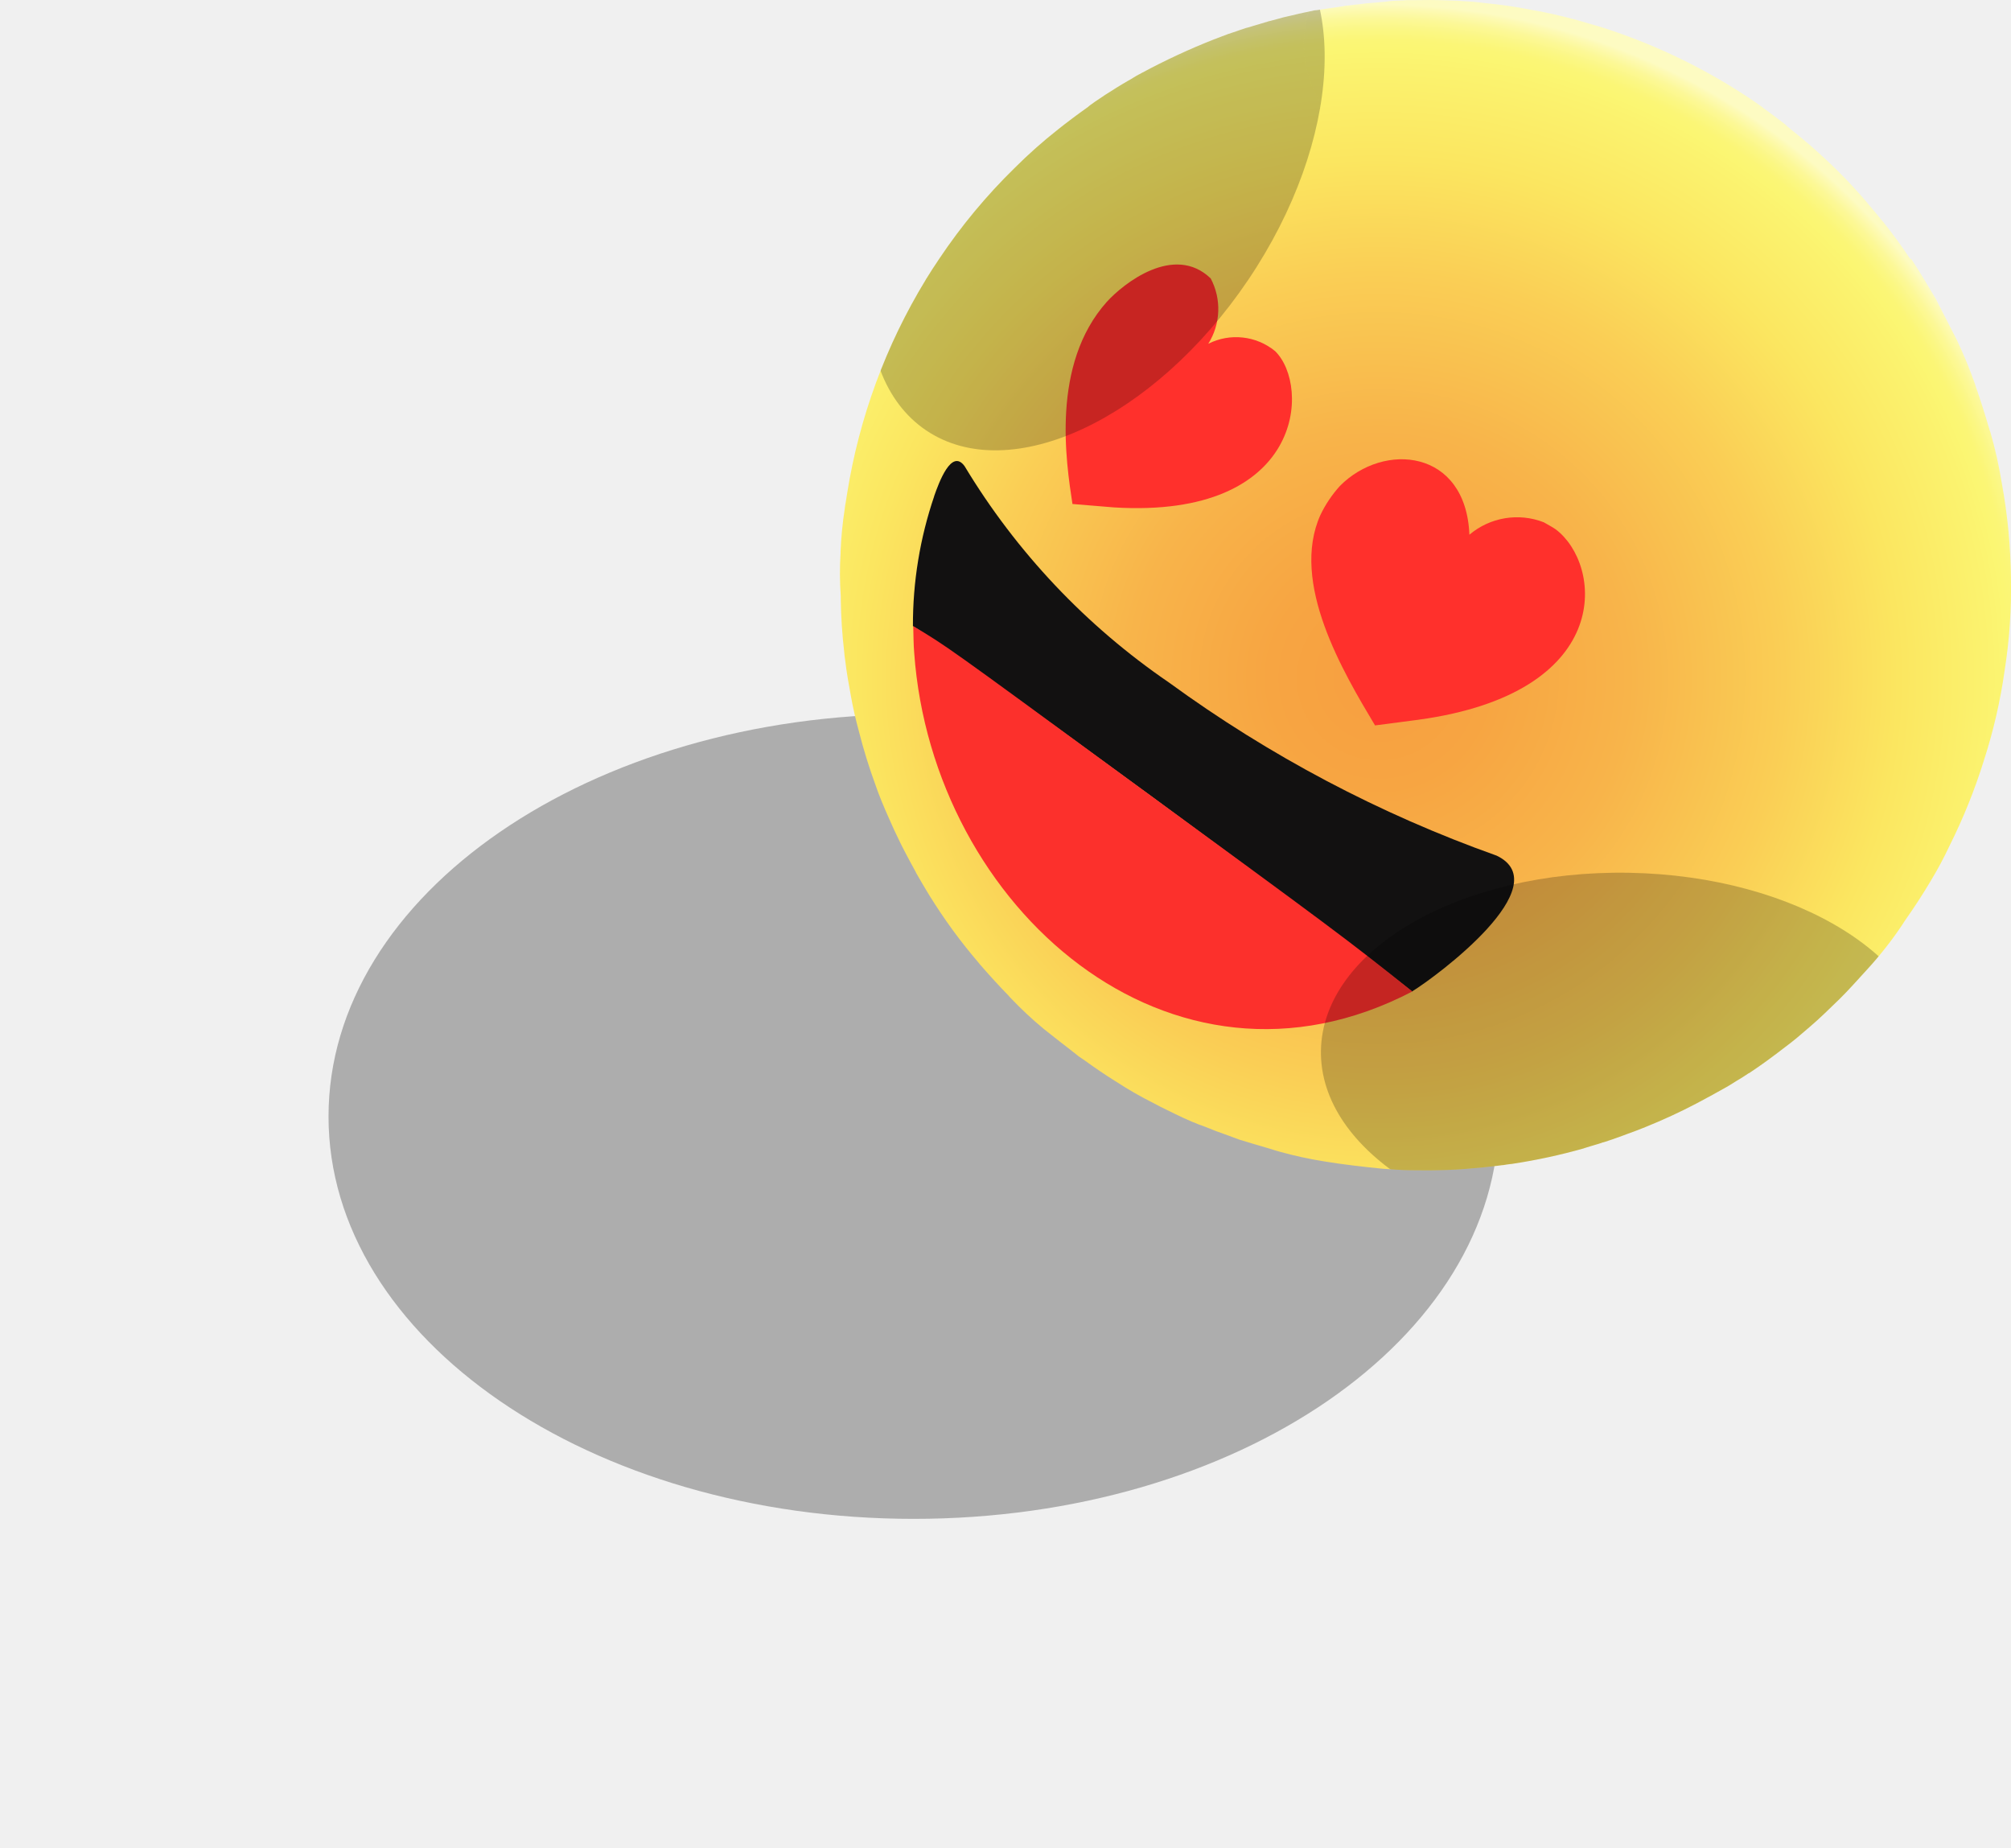
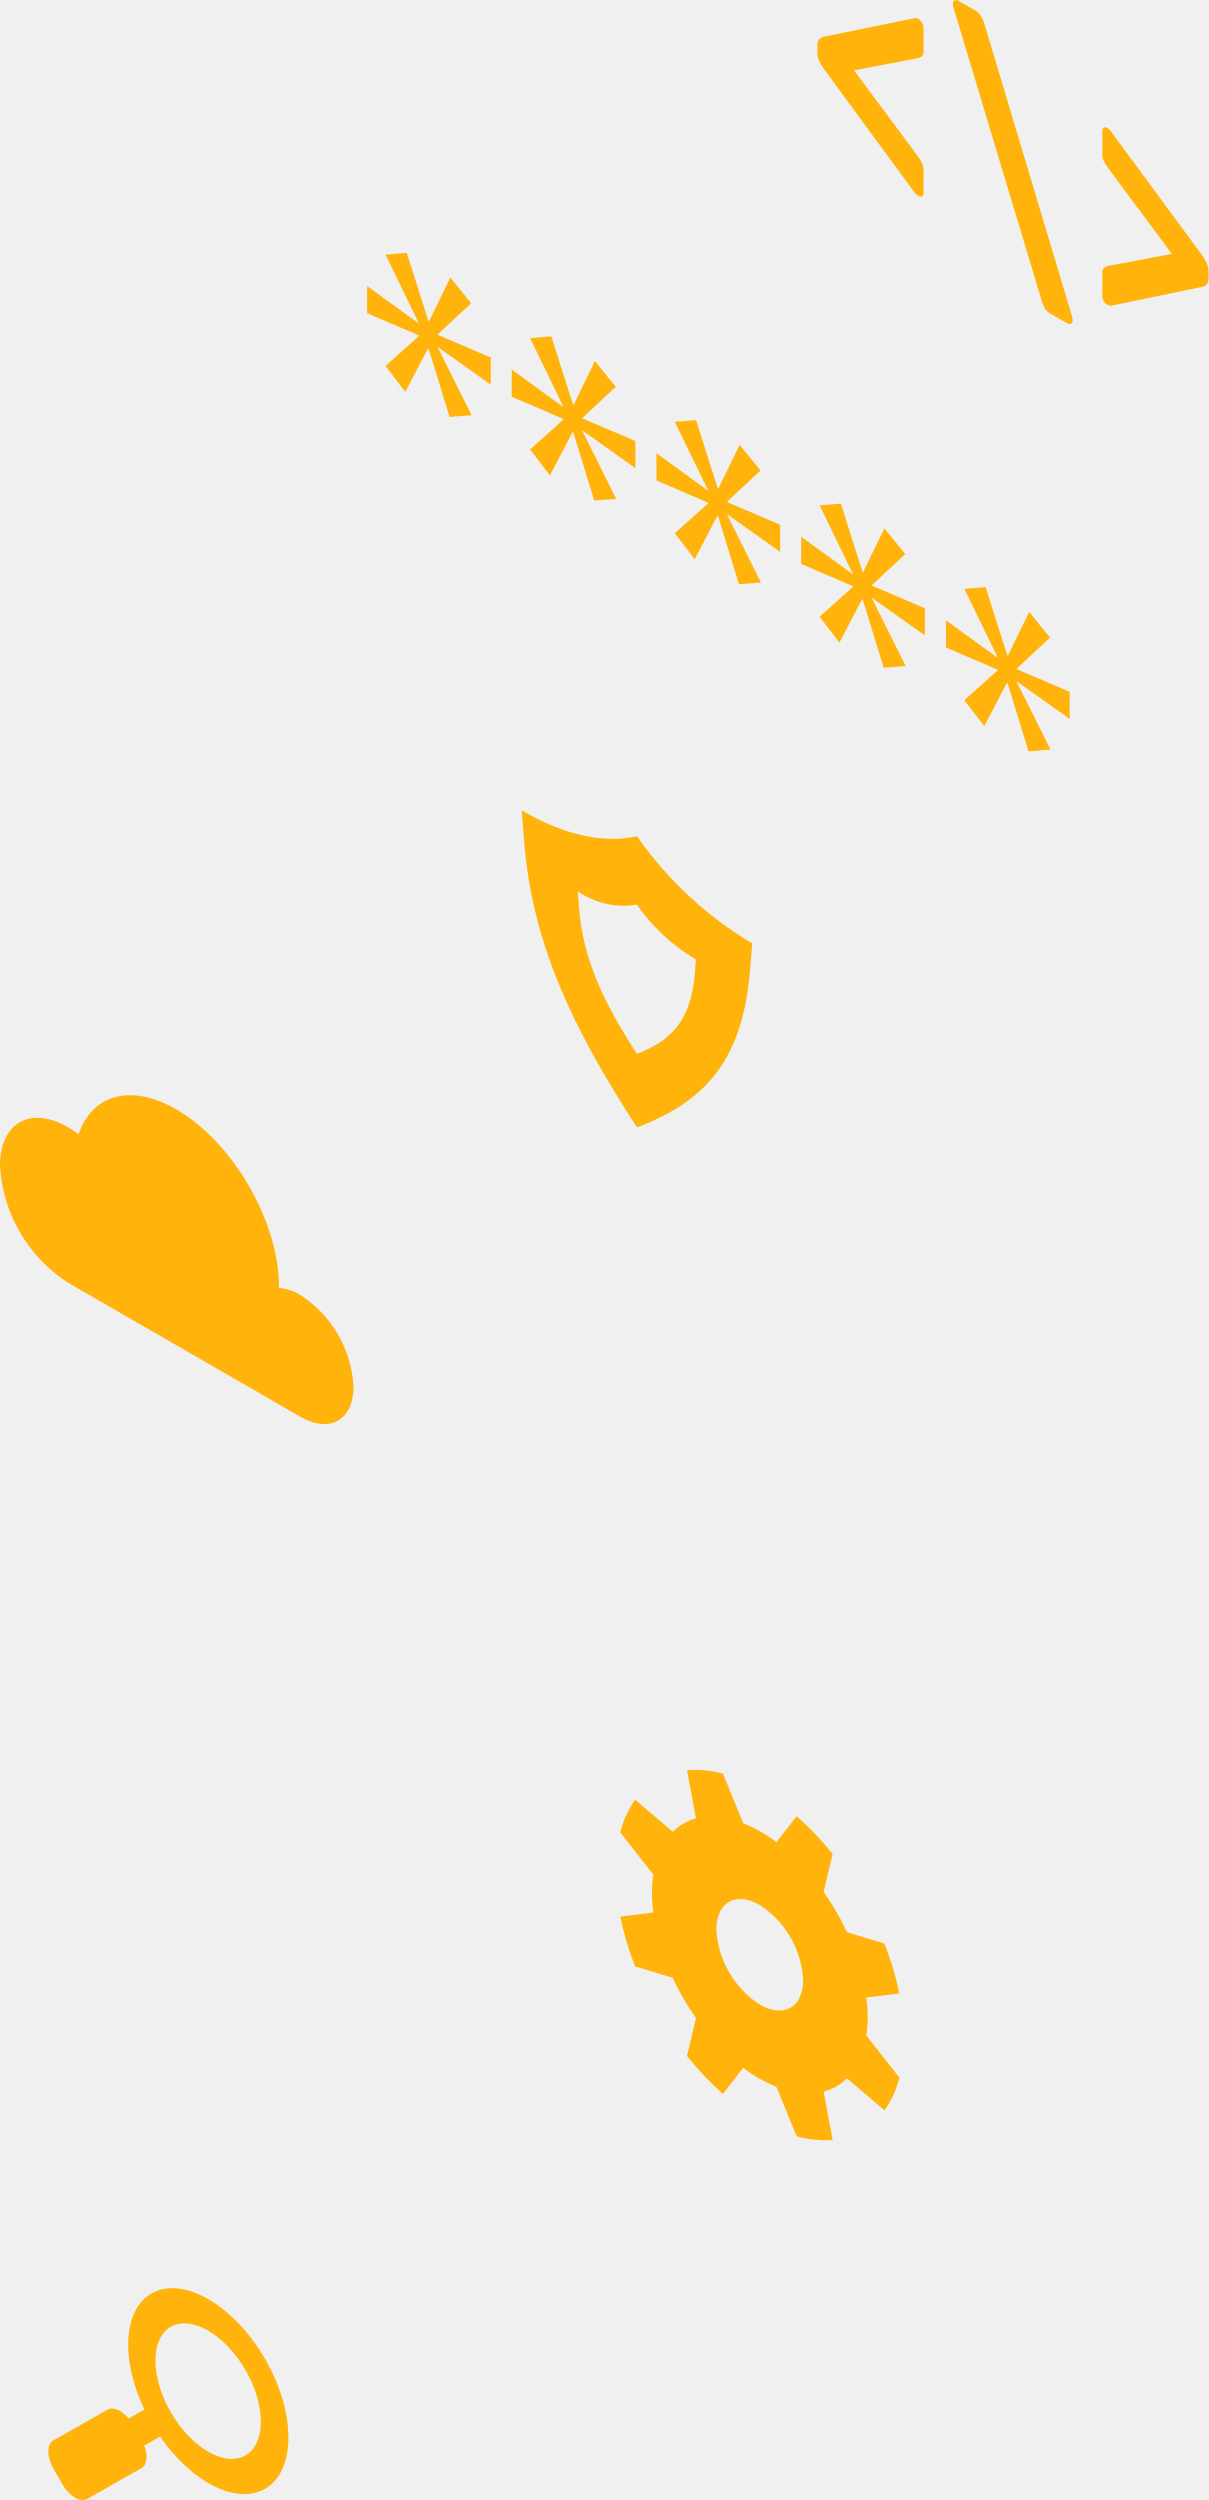
- <svg xmlns="http://www.w3.org/2000/svg" xmlns:xlink="http://www.w3.org/1999/xlink" width="82.478" height="75.758" viewBox="0 0 82.478 75.758">
+ <svg xmlns="http://www.w3.org/2000/svg" width="96.714" height="200.064" viewBox="0 0 96.714 200.064">
  <defs>
-     <radialGradient id="radial-gradient" cx="0.471" cy="0.58" r="0.575" gradientTransform="matrix(-0.999, -0.004, -0.004, 1, 0.933, 0.001)" gradientUnits="objectBoundingBox">
-       <stop offset="0" stop-color="#f79f40" />
-       <stop offset="0.163" stop-color="#f7a542" />
-       <stop offset="0.371" stop-color="#f8b44a" />
-       <stop offset="0.601" stop-color="#face55" />
-       <stop offset="0.771" stop-color="#fbe660" />
-       <stop offset="0.91" stop-color="#fbf36f" />
-       <stop offset="0.932" stop-color="#fbf672" />
-       <stop offset="0.947" stop-color="#fbf676" />
-       <stop offset="0.962" stop-color="#fbf783" />
-       <stop offset="0.978" stop-color="#fcf897" />
-       <stop offset="0.994" stop-color="#fdfab4" />
-       <stop offset="1" stop-color="#fdfbc2" />
-     </radialGradient>
-     <clipPath id="clip-path">
-       <path id="Trazado_116496" data-name="Trazado 116496" d="M52.65,29.84v-.06c0-.11-.03-.77-.15-1.75-.01-.09-.02-.17-.03-.26-.02-.12-.04-.25-.06-.38a23.894,23.894,0,0,0-3.15-8.77c0-.01-.01-.01-.01-.02-.17-.29-.35-.57-.54-.85h0a23.353,23.353,0,0,0-3.06-3.74,20.449,20.449,0,0,0-1.77-1.6c-.39-.32-.78-.62-1.19-.91a.265.265,0,0,1-.06-.05l-.05-.04-.21-.15c-.26-.18-.55-.37-.86-.57h0c-.01-.01-.02-.01-.03-.02-.15-.09-.3-.19-.47-.28-.07-.04-.15-.09-.22-.13s-.12-.07-.19-.11a1.092,1.092,0,0,0-.15-.08,25.413,25.413,0,0,0-2.93-1.4c-.26-.11-.47-.18-.58-.23l-.18-.07-.18-.07c-.01,0-.02-.01-.03-.01l-.04-.01-.3-.1-.04-.01c-.01,0-.03-.01-.04-.01l-.2-.07a2.759,2.759,0,0,0-.27-.08l-.23-.07c-.04-.01-.09-.03-.13-.04-.01,0-.03-.01-.04-.01s-.03-.01-.05-.01a.636.636,0,0,1-.07-.02l-.26-.07-.22-.06c-.07-.02-.14-.03-.21-.05h-.01l-.13-.03-.25-.06-.18-.04a2.049,2.049,0,0,0-.24-.05c-.01,0-.03-.01-.04-.01-.06-.01-.12-.03-.18-.04l-.11-.02-.13-.03h-.02l-.04-.01c-.02,0-.05-.01-.07-.01a1.766,1.766,0,0,1-.2-.04.6.6,0,0,0-.12-.02h0a2.068,2.068,0,0,1-.22-.04l-.19-.03c-.03-.01-.07-.01-.11-.02a.985.985,0,0,0-.17-.02,1,1,0,0,0-.16-.02l-.27-.03-.25-.03c-.03,0-.05-.01-.08-.01h-.02a1.641,1.641,0,0,0-.23-.02l-.34-.03c-.08-.01-.16-.01-.23-.02-.09-.01-.17-.01-.26-.02s-.18-.01-.27-.02A.97.97,0,0,1,29.76,7h-.37c-.48-.01-.96-.01-1.45,0-.11,0-.21,0-.31.01s-.22.01-.32.02c-.07,0-.13.01-.19.01-.16.01-.31.02-.46.04-.05,0-.11.01-.16.01-.22.02-.43.04-.64.07-.1.01-.2.02-.3.04h-.01c-.02,0-.04.01-.06.01q-.24.03-.45.06c-.11.02-.23.04-.34.05-.26.04-.47.08-.61.11-.7.14-1.38.3-2.06.5-.41.11-.77.22-1.21.38a24.021,24.021,0,0,0-5.31,2.61h0c-.17.11-.33.22-.49.33a.265.265,0,0,0-.06.05c-.28.2-.56.4-.84.61a.423.423,0,0,1-.07.05l-.02.02-.02.02c-.01.01-.02.02-.03.02s-.02.01-.03.02c-.08.06-.15.12-.23.18-.15.12-.3.24-.44.36-.08.07-.16.13-.24.2-.16.14-.32.27-.46.4l-.02.02-.02.02c-.03.03-.07.06-.1.09-.75.69-1.21,1.19-1.24,1.22-.23.25-.46.51-.69.77-.16.19-.33.38-.5.59-.01.01-.02.03-.04.04l-.03.03c-.34.42-.69.89-1.08,1.46l-.01.01-.01.01c-.01.01-.01.02-.02.02-.18.26-.36.55-.54.86-.16.26-.32.52-.46.75l-.46.88c-.15.29-.29.56-.42.82a16.758,16.758,0,0,0-.76,1.82h0v.01c-.22.6-.42,1.23-.6,1.84l-.01.02a.037.037,0,0,1-.01.03,17.968,17.968,0,0,0-.5,2.13,23.506,23.506,0,0,0-.17,7.66,22.794,22.794,0,0,0,.82,3.68,23.944,23.944,0,0,0,1.38,3.51,15.311,15.311,0,0,0,.75,1.42c.32.56.68,1.11,1.06,1.66.04.07.09.13.13.2a16,16,0,0,0,1.39,1.8c.34.37.78.88,1.14,1.24s.83.82,1.22,1.15h0c.42.37.6.53.99.83q.72.585,1.47,1.08h.01c.16.11.32.22.49.32.19.12.38.24.55.34.09.05.22.13.36.21a.573.573,0,0,1,.07.04c.15.09.33.18.52.29.04.02.09.05.13.07a22.789,22.789,0,0,0,2.12,1c.18.07.42.17.7.28l.24.09.42.15.3.1.11.03c.01,0,.01,0,.02.01l.16.05a2.759,2.759,0,0,0,.27.08l.26.08c.01,0,.02,0,.02.01a22.1,22.1,0,0,0,2.96.66l.09.01c.08.01.17.03.27.04h.03l.23.03.53.06c.24.03.56.05.79.07s.49.03.74.04h.02c.13.01.25.01.37.01.33.01.77,0,1.1.01s.79-.03,1.13-.05c.72-.06,1.68-.17,2.39-.28a18.747,18.747,0,0,0,1.84-.38c.14-.04.28-.08.43-.12.43-.12.87-.25,1.24-.36l.43-.16c.35-.12.69-.25,1.03-.38l.17-.06c.4-.15.89-.38,1.32-.59.19-.09.37-.18.55-.28a15.71,15.71,0,0,0,1.56-.88c.02-.01.03-.02.05-.03.41-.26.82-.52,1.22-.81.09-.06.18-.12.26-.17l.44-.34c.12-.09.23-.18.35-.27l.66-.52a14.289,14.289,0,0,0,1.37-1.26l.03-.03.07-.07c.35-.35.74-.77,1.2-1.29a.138.138,0,0,0,.03-.04h0a20.958,20.958,0,0,0,2.02-2.71c.01-.01.01-.02.02-.03.19-.3.38-.61.57-.95v-.01h0c.08-.14.16-.29.24-.44.11-.2.22-.41.31-.59l.09-.18c.16-.32.31-.65.47-.99.21-.47.41-.94.56-1.36h0c.26-.7.5-1.44.71-2.23.13-.48.25-.96.33-1.41.1-.48.18-.98.25-1.5.02-.12.03-.23.05-.34.08-.69.14-1.41.16-2.14v-.13C52.68,31.04,52.68,30.45,52.65,29.84Z" transform="translate(-4.654 -6.992)" />
-     </clipPath>
-     <linearGradient id="linear-gradient" x1="-0.166" y1="-323.933" x2="-1.166" y2="-323.933" gradientUnits="objectBoundingBox">
-       <stop offset="0" stop-color="#19b79c" />
-       <stop offset="0.405" stop-color="#1dbb9e" />
-       <stop offset="0.825" stop-color="#2ac8a3" />
-       <stop offset="0.997" stop-color="#31cfa6" />
+     <linearGradient id="linear-gradient" x1="1" y1="0.621" x2="0.134" y2="0.414" gradientUnits="objectBoundingBox">
+       <stop offset="0" stop-color="#45108a" />
+       <stop offset="0.16" stop-color="#2f0b5f" />
+       <stop offset="0.32" stop-color="#1e073d" />
+       <stop offset="0.49" stop-color="#110422" />
+       <stop offset="0.65" stop-color="#07010f" />
+       <stop offset="0.82" stop-color="#010003" />
+       <stop offset="1" />
    </linearGradient>
-     <linearGradient id="linear-gradient-2" x1="-2.106" y1="-363.238" x2="-3.08" y2="-363.238" xlink:href="#linear-gradient" />
-     <clipPath id="clip-path-2">
-       <path id="Trazado_116504" data-name="Trazado 116504" d="M4.652,29.65v-.06a15.757,15.757,0,0,1,.17-1.74,2.335,2.335,0,0,1,.04-.26c.02-.12.04-.25.06-.38a24.088,24.088,0,0,1,3.22-8.75c0-.01.01-.01.01-.02.18-.29.36-.57.55-.85h0a23.39,23.39,0,0,1,3.09-3.72,20.134,20.134,0,0,1,1.78-1.58q.585-.465,1.2-.9a.265.265,0,0,0,.06-.05l.05-.04.21-.15c.26-.18.55-.37.86-.56h0c.01-.01.02-.01.03-.02.15-.09.31-.19.47-.28a2.53,2.53,0,0,0,.22-.13c.06-.04.12-.07.19-.11.05-.03.1-.05.15-.08a27.308,27.308,0,0,1,2.95-1.37c.26-.1.47-.18.58-.22l.18-.06.18-.06c.01,0,.02-.01.03-.01l.05-.02.3-.1.04-.01c.01,0,.03-.01.04-.01l.2-.06c.08-.02.19-.06.27-.08l.23-.07a.647.647,0,0,0,.13-.04c.01,0,.03-.01.04-.01s.03-.01.05-.01a.637.637,0,0,0,.07-.02l.26-.07.22-.06c.07-.02.14-.03.21-.05h.01l.13-.03c.08-.02.18-.04.25-.06l.18-.04c.08-.02.16-.03.24-.05.01,0,.03-.01.04-.01a1.163,1.163,0,0,0,.18-.04l.11-.01.13-.02h.02l.04-.01c.02,0,.05-.01.07-.01l.2-.03c.04-.01.09-.01.13-.02h0l.22-.03.19-.03a.516.516,0,0,0,.11-.02.985.985,0,0,1,.17-.02c.06-.01.11-.01.16-.02l.27-.03.25-.03c.03,0,.05-.01.08-.01h.02c.07-.01.15-.01.23-.02l.34-.03c.08-.01.16-.01.23-.02a1.569,1.569,0,0,1,.24-.03,2.437,2.437,0,0,1,.27-.01.86.86,0,0,1,.16-.01l.15-.01h.24c.49-.01.97-.01,1.45.01.11,0,.21.01.31.01s.22.01.32.02c.07,0,.13.01.19.01.16.01.31.02.46.04.05.01.11.01.16.02.22.02.43.05.64.07.1.01.2.03.3.04h.01c.02,0,.04.01.06.01.16.02.31.05.45.07l.34.06c.26.05.47.09.6.11.69.14,1.38.31,2.06.52.41.11.76.23,1.21.39a24.178,24.178,0,0,1,5.28,2.65h0c.16.11.33.22.49.34a.265.265,0,0,1,.06.05c.28.2.56.41.83.62a.424.424,0,0,0,.07.05l.02.02.02.02.03.03c.01.01.02.01.02.02.08.06.15.12.22.18.15.12.3.24.44.36.08.07.16.14.24.2.16.14.31.28.46.41l.02.02.02.02c.03.03.07.06.1.09.75.69,1.2,1.2,1.23,1.23.23.25.46.51.68.78.16.19.32.38.49.59.01.01.02.03.04.04l.02.03c.33.42.69.89,1.07,1.47l.04.01.01.01c.01.01.01.02.02.02.17.26.36.56.54.86.16.26.31.53.45.75l.45.88c.15.29.29.56.42.82a18.431,18.431,0,0,1,.75,1.83h0v.01c.21.6.41,1.23.59,1.85l.01.02a.037.037,0,0,0,.01.03,17.59,17.59,0,0,1,.48,2.14,22.71,22.71,0,0,1,.37,3.87,21.465,21.465,0,0,1-.26,3.8,21.96,21.96,0,0,1-.85,3.68,23.286,23.286,0,0,1-1.41,3.5,15.244,15.244,0,0,1-.76,1.42c-.33.56-.69,1.11-1.07,1.65-.04.07-.09.13-.13.2a15.2,15.2,0,0,1-1.41,1.79c-.34.37-.79.88-1.15,1.23s-.84.82-1.22,1.14h0c-.43.37-.6.52-1,.82-.49.38-.98.74-1.48,1.07H41.9c-.16.11-.32.21-.49.31-.19.12-.38.24-.55.33-.09.05-.22.12-.36.2a.574.574,0,0,0-.07.04c-.15.08-.33.18-.52.28-.04.02-.09.05-.13.07a23.108,23.108,0,0,1-2.12.98c-.18.07-.42.17-.71.27l-.24.09-.42.15-.3.1-.11.03c-.01,0-.01,0-.02.01l-.16.05c-.08.02-.19.06-.27.08l-.26.08c-.01,0-.02,0-.02.01a23.962,23.962,0,0,1-2.96.64l-.09.01c-.08.01-.17.02-.27.04H31.8l-.23.03-.53.06c-.24.02-.56.05-.79.07s-.49.03-.74.04h-.02c-.13,0-.25.01-.37.01-.33.01-.77,0-1.1,0s-.79-.04-1.13-.06c-.72-.07-1.68-.18-2.39-.3a16.281,16.281,0,0,1-1.84-.4c-.14-.04-.28-.08-.43-.13-.43-.12-.87-.26-1.24-.37l-.43-.16c-.35-.12-.69-.25-1.03-.39l-.17-.06c-.4-.15-.88-.38-1.32-.6-.19-.09-.37-.18-.55-.28a15.612,15.612,0,0,1-1.55-.89.219.219,0,0,0-.05-.03c-.41-.26-.81-.53-1.21-.82-.09-.06-.17-.12-.25-.17L14,49.97c-.12-.09-.23-.18-.35-.27l-.66-.52a15.233,15.233,0,0,1-1.36-1.27l-.03-.03-.06-.07c-.34-.35-.74-.78-1.19-1.3a.138.138,0,0,1-.03-.04h0a21.889,21.889,0,0,1-2-2.73c-.01-.01-.01-.02-.02-.03-.18-.3-.37-.61-.56-.95v-.01h0c-.08-.14-.16-.29-.24-.44-.11-.21-.22-.41-.31-.59l-.09-.18c-.16-.32-.31-.65-.46-.99-.21-.47-.41-.95-.55-1.36h0a22.441,22.441,0,0,1-.69-2.23c-.13-.48-.24-.96-.32-1.41-.09-.49-.18-.98-.24-1.5-.02-.12-.03-.23-.04-.34a21.166,21.166,0,0,1-.14-2.14v-.13A13.347,13.347,0,0,1,4.652,29.65Z" transform="translate(-4.627 -6.983)" fill="url(#radial-gradient)" />
-     </clipPath>
  </defs>
-   <g id="Grupo_157926" data-name="Grupo 157926" transform="translate(13.474)">
-     <ellipse id="Elipse_4737" data-name="Elipse 4737" cx="24" cy="16.5" rx="24" ry="16.5" transform="translate(0 29.284)" fill="#0b0b0b" opacity="0.292" style="mix-blend-mode: multiply;isolation: isolate" />
-     <path id="Trazado_116493" data-name="Trazado 116493" d="M4.652,29.65v-.06a15.757,15.757,0,0,1,.17-1.74,2.335,2.335,0,0,1,.04-.26c.02-.12.04-.25.06-.38a24.088,24.088,0,0,1,3.22-8.75c0-.01.01-.01.01-.02.18-.29.36-.57.55-.85h0a23.39,23.39,0,0,1,3.09-3.72,20.134,20.134,0,0,1,1.78-1.58q.585-.465,1.2-.9a.265.265,0,0,0,.06-.05l.05-.04.21-.15c.26-.18.55-.37.86-.56h0c.01-.01.02-.01.03-.02.15-.09.31-.19.47-.28a2.53,2.53,0,0,0,.22-.13c.06-.04.12-.07.19-.11.05-.03.1-.05.15-.08a27.308,27.308,0,0,1,2.95-1.37c.26-.1.47-.18.58-.22l.18-.06.18-.06c.01,0,.02-.01.03-.01l.05-.02.3-.1.04-.01c.01,0,.03-.01.04-.01l.2-.06c.08-.02.19-.06.27-.08l.23-.07a.647.647,0,0,0,.13-.04c.01,0,.03-.01.04-.01s.03-.01.05-.01a.637.637,0,0,0,.07-.02l.26-.07.22-.06c.07-.02.14-.03.21-.05h.01l.13-.03c.08-.02.18-.04.25-.06l.18-.04c.08-.02.16-.03.24-.05.01,0,.03-.01.04-.01a1.163,1.163,0,0,0,.18-.04l.11-.01.13-.02h.02l.04-.01c.02,0,.05-.01.07-.01l.2-.03c.04-.01.09-.01.13-.02h0l.22-.03.19-.03a.516.516,0,0,0,.11-.02.985.985,0,0,1,.17-.02c.06-.01.11-.01.16-.02l.27-.03.25-.03c.03,0,.05-.01.08-.01h.02c.07-.01.15-.01.23-.02l.34-.03c.08-.01.16-.01.23-.02a1.569,1.569,0,0,1,.24-.03,2.437,2.437,0,0,1,.27-.01.86.86,0,0,1,.16-.01l.15-.01h.24c.49-.01.97-.01,1.45.01.11,0,.21.01.31.01s.22.01.32.02c.07,0,.13.01.19.01.16.01.31.02.46.04.05.01.11.01.16.02.22.02.43.05.64.07.1.01.2.03.3.04h.01c.02,0,.04.01.06.01.16.02.31.05.45.07l.34.06c.26.05.47.09.6.11.69.14,1.38.31,2.06.52.41.11.76.23,1.21.39a24.178,24.178,0,0,1,5.28,2.65h0c.16.11.33.22.49.34a.265.265,0,0,1,.06.05c.28.2.56.41.83.62a.424.424,0,0,0,.07.05l.02.02.02.02.03.03c.01.01.02.01.02.02.08.06.15.12.22.18.15.12.3.24.44.36.08.07.16.14.24.2.16.14.31.28.46.41l.02.02.02.02c.03.03.07.06.1.09.75.69,1.2,1.2,1.23,1.23.23.25.46.51.68.78.16.19.32.38.49.59.01.01.02.03.04.04l.02.03c.33.42.69.89,1.07,1.47l.04.01.01.01c.01.01.01.02.02.02.17.26.36.56.54.86.16.26.31.53.45.75l.45.88c.15.29.29.56.42.82a18.431,18.431,0,0,1,.75,1.83h0v.01c.21.6.41,1.23.59,1.85l.01.02a.037.037,0,0,0,.01.03,17.59,17.59,0,0,1,.48,2.14,22.71,22.71,0,0,1,.37,3.87,21.465,21.465,0,0,1-.26,3.8,21.96,21.96,0,0,1-.85,3.68,23.286,23.286,0,0,1-1.41,3.5,15.244,15.244,0,0,1-.76,1.42c-.33.56-.69,1.11-1.07,1.65-.04.07-.09.13-.13.2a15.2,15.2,0,0,1-1.41,1.79c-.34.37-.79.88-1.15,1.23s-.84.82-1.22,1.14h0c-.43.37-.6.52-1,.82-.49.38-.98.74-1.48,1.07H41.9c-.16.11-.32.21-.49.31-.19.12-.38.24-.55.33-.09.05-.22.12-.36.2a.574.574,0,0,0-.07.04c-.15.08-.33.18-.52.28-.04.02-.09.05-.13.07a23.108,23.108,0,0,1-2.12.98c-.18.07-.42.17-.71.27l-.24.09-.42.15-.3.1-.11.03c-.01,0-.01,0-.02.01l-.16.05c-.08.02-.19.06-.27.08l-.26.08c-.01,0-.02,0-.02.01a23.962,23.962,0,0,1-2.96.64l-.09.01c-.08.01-.17.02-.27.04H31.8l-.23.03-.53.06c-.24.02-.56.05-.79.07s-.49.03-.74.04h-.02c-.13,0-.25.01-.37.01-.33.01-.77,0-1.1,0s-.79-.04-1.13-.06c-.72-.07-1.68-.18-2.39-.3a16.281,16.281,0,0,1-1.84-.4c-.14-.04-.28-.08-.43-.13-.43-.12-.87-.26-1.24-.37l-.43-.16c-.35-.12-.69-.25-1.03-.39l-.17-.06c-.4-.15-.88-.38-1.32-.6-.19-.09-.37-.18-.55-.28a15.612,15.612,0,0,1-1.55-.89.219.219,0,0,0-.05-.03c-.41-.26-.81-.53-1.21-.82-.09-.06-.17-.12-.25-.17L14,49.97c-.12-.09-.23-.18-.35-.27l-.66-.52a15.233,15.233,0,0,1-1.36-1.27l-.03-.03-.06-.07c-.34-.35-.74-.78-1.19-1.3a.138.138,0,0,1-.03-.04h0a21.889,21.889,0,0,1-2-2.73c-.01-.01-.01-.02-.02-.03-.18-.3-.37-.61-.56-.95v-.01h0c-.08-.14-.16-.29-.24-.44-.11-.21-.22-.41-.31-.59l-.09-.18c-.16-.32-.31-.65-.46-.99-.21-.47-.41-.95-.55-1.36h0a22.441,22.441,0,0,1-.69-2.23c-.13-.48-.24-.96-.32-1.41-.09-.49-.18-.98-.24-1.5-.02-.12-.03-.23-.04-.34a21.166,21.166,0,0,1-.14-2.14v-.13A13.347,13.347,0,0,1,4.652,29.65Z" transform="translate(16.349 -6.983)" fill="url(#radial-gradient)" />
-     <g id="Grupo_86225" data-name="Grupo 86225" transform="translate(20.955 0.009)" clip-path="url(#clip-path)">
-       <path id="Trazado_116494" data-name="Trazado 116494" d="M50.67,21.64a4.37,4.37,0,0,1,.18-.46C50.8,21.33,50.74,21.48,50.67,21.64Z" transform="translate(-48.844 -6.992)" fill="url(#linear-gradient)" />
-       <path id="Trazado_116495" data-name="Trazado 116495" d="M4.7,34.92c.03-.14.05-.28.08-.41C4.75,34.65,4.73,34.79,4.7,34.92Z" transform="translate(43.196 -6.992)" fill="url(#linear-gradient-2)" />
-     </g>
-     <path id="Trazado_116497" data-name="Trazado 116497" d="M25.873,27.33A16.375,16.375,0,0,0,25,32.66c2.26,1.39,16.97,12.2,20.47,14.98,1.03-.63,6.02-4.35,3.47-5.57a52.925,52.925,0,0,1-13.44-7.1,28.664,28.664,0,0,1-8.38-8.87c-.54-.75-1.06.69-1.25,1.23" transform="translate(-1.032 -6.983)" fill="#121111" />
-     <path id="Trazado_116499" data-name="Trazado 116499" d="M29.22,33.76c.75,10.43,10.52,19.05,20.43,13.88-2.65-2.12-3.33-2.62-11.66-8.71-7.45-5.46-7.45-5.46-8.81-6.27.01.33.01.77.04,1.1" transform="translate(-5.199 -6.983)" fill="#fc302c" />
-     <g id="Grupo_86231" data-name="Grupo 86231" transform="translate(40.307 18.833)">
-       <path id="Trazado_116501" data-name="Trazado 116501" d="M22.473,28.1c-1.25,2.78.93,6.44,2.24,8.63.65-.09,1.52-.19,2.17-.29,7.67-1.22,7.14-6.32,5.24-7.75-.14-.1-.34-.2-.49-.29a3.024,3.024,0,0,0-3.05.51c-.14-3.51-3.51-3.82-5.31-2a4.969,4.969,0,0,0-.8,1.19" transform="translate(-22.099 -25.816)" fill="#ff302c" />
-     </g>
-     <g id="Grupo_86232" data-name="Grupo 86232" transform="translate(30.232 10.846)">
-       <path id="Trazado_116503" data-name="Trazado 116503" d="M35.806,19.36c-2.3,2.57-1.67,6.58-1.41,8.29.51.04,1.19.1,1.7.14,7.78.48,8.08-4.98,6.61-6.41a2.529,2.529,0,0,0-2.74-.3,2.679,2.679,0,0,0,.1-2.68c-1.5-1.44-3.58.21-4.26.96" transform="translate(-34.117 -17.829)" fill="#ff302c" />
-     </g>
-     <g id="Enmascarar_grupo_59" data-name="Enmascarar grupo 59" transform="translate(20.976 0)" clip-path="url(#clip-path-2)">
-       <g id="Grupo_86233" data-name="Grupo 86233" transform="translate(-2.683 -7.272)" opacity="0.561" style="mix-blend-mode: multiply;isolation: isolate">
-         <g id="Grupo_86230" data-name="Grupo 86230" transform="translate(0)">
-           <ellipse id="Elipse_4734" data-name="Elipse 4734" cx="12.5" cy="7.5" rx="12.5" ry="7.5" transform="translate(21.707 1.557)" fill="#fff" opacity="0.743" />
-           <ellipse id="Elipse_4735" data-name="Elipse 4735" cx="12.5" cy="7.5" rx="12.5" ry="7.5" transform="translate(26.415 8.388) rotate(124)" opacity="0.387" />
-           <ellipse id="Elipse_4736" data-name="Elipse 4736" cx="12.5" cy="7.5" rx="12.5" ry="7.5" transform="matrix(-1, -0.017, 0.017, -1, 47.282, 58.274)" opacity="0.387" />
+   <g id="Artboard_2" data-name="Artboard 2" transform="translate(-26.2 -10.27)">
+     <g id="Layer_1" transform="translate(26.2 10.27)">
+       <g id="Grupo_111935" data-name="Grupo 111935">
+         <path id="Trazado_115000" data-name="Trazado 115000" d="M81.865,132.405a12.263,12.263,0,0,0-.111-1.578L84.4,130.5a23.812,23.812,0,0,0-1.19-3.986l-3-.913a20.789,20.789,0,0,0-1.868-3.225l.72-3.031a23.982,23.982,0,0,0-2.879-3.031l-1.619,2.09a10.079,10.079,0,0,0-1.329-.886,10.508,10.508,0,0,0-1.329-.637l-1.619-3.958a8.158,8.158,0,0,0-2.879-.291l.72,3.861a4.21,4.21,0,0,0-1.868,1.066l-3-2.56a7.587,7.587,0,0,0-1.19,2.616l2.643,3.377a9.679,9.679,0,0,0-.111,1.453,12.262,12.262,0,0,0,.111,1.578l-2.643.332a23.813,23.813,0,0,0,1.19,3.986l3,.913a20.79,20.79,0,0,0,1.868,3.225l-.72,3.031a23.981,23.981,0,0,0,2.879,3.031l1.619-2.09a10.078,10.078,0,0,0,1.329.886,12.832,12.832,0,0,0,1.329.637l1.619,3.958a8.157,8.157,0,0,0,2.879.291l-.72-3.861a4.21,4.21,0,0,0,1.868-1.066l3,2.56a7.587,7.587,0,0,0,1.19-2.616l-2.643-3.377a9.678,9.678,0,0,0,.111-1.453Zm-8.636-1.01a7.68,7.68,0,0,1-3.474-5.993c0-2.2,1.55-3.086,3.474-1.979a7.643,7.643,0,0,1,3.474,5.993C76.7,131.617,75.153,132.5,73.229,131.4Z" transform="translate(-12.43 29.025)" fill="#ffb30b" />
+         <path id="Trazado_115001" data-name="Trazado 115001" d="M32.115,159.438l4.332-2.464c.457-.263.526-1.01.221-1.8l1.273-.72c2.519,3.64,6.1,5.495,8.387,4.18,2.505-1.426,2.505-6.09,0-10.408s-6.56-6.657-9.065-5.232c-2.3,1.3-2.477,5.315-.581,9.3l-1.273.72c-.526-.664-1.218-.983-1.675-.72L29.4,154.76c-.54.3-.54,1.315,0,2.256l.747,1.287c.54.941,1.426,1.439,1.965,1.135Zm6.685-6.92c-1.647-2.851-1.647-5.91,0-6.851s4.318.609,5.965,3.446,1.647,5.91,0,6.851S40.447,155.355,38.8,152.518Z" transform="translate(-25.126 40.537)" fill="#ffb30b" />
+         <path id="Trazado_115002" data-name="Trazado 115002" d="M74.694,67.7a29.762,29.762,0,0,1-9.079-8.47l-.042-.028c-2.657.6-5.841-.111-9.079-2.007l-.125-.069.18,2.339c.623,8.221,3.82,14.961,8.982,22.947l.125.069c5.162-2.021,8.373-5.065,8.982-12.581l.18-2.131Zm-4.47,2.464c-.318,3.848-1.951,5.4-4.609,6.436l-.069-.042c-2.643-4.1-4.29-7.543-4.609-11.75l-.083-1.2.069.042a6.45,6.45,0,0,0,4.65,1.024h.014a15.044,15.044,0,0,0,4.65,4.346l.069.042-.083,1.093Z" transform="translate(-14.615 7.724)" fill="#ffb30b" />
+         <g id="Grupo_111933" data-name="Grupo 111933" transform="translate(29.382 20.234)">
+           <path id="Trazado_115003" data-name="Trazado 115003" d="M55.762,28.917,53.1,31.395v.069l4.221,1.8v2.173l-4.221-3V32.5l2.685,5.384-1.758.138-1.675-5.453-.055-.028-1.813,3.474L48.9,33.941l2.657-2.38v-.069L47.43,29.72V27.547l4.1,2.976v-.069L48.9,25.028l1.7-.138,1.73,5.453.055.028,1.7-3.5,1.675,2.062Z" transform="translate(-47.43 -24.89)" fill="#ffb30b" />
+           <path id="Trazado_115004" data-name="Trazado 115004" d="M64.122,33.747l-2.657,2.477v.069l4.221,1.8v2.173l-4.221-3v.069l2.685,5.384-1.758.138L60.717,37.4l-.055-.028-1.813,3.474-1.592-2.076,2.657-2.38v-.069L55.79,34.55V32.377l4.1,2.976v-.069l-2.63-5.425,1.7-.138,1.73,5.453.055.028,1.7-3.5,1.675,2.062Z" transform="translate(-44.22 -23.035)" fill="#ffb30b" />
+           <path id="Trazado_115005" data-name="Trazado 115005" d="M72.492,38.587l-2.657,2.477v.069l4.221,1.8v2.173l-4.221-3v.069l2.685,5.384-1.758.138-1.675-5.453-.055-.028-1.813,3.474-1.592-2.076,2.657-2.38v-.069L64.16,39.39V37.217l4.1,2.976v-.069L65.627,34.7l1.7-.138,1.73,5.453.055.028,1.7-3.5L72.492,38.6Z" transform="translate(-41.006 -21.177)" fill="#ffb30b" />
+           <path id="Trazado_115006" data-name="Trazado 115006" d="M80.862,43.417,78.2,45.895v.069l4.221,1.8v2.173l-4.221-3V47l2.685,5.384-1.758.138-1.675-5.453-.055-.028-1.813,3.474L74,48.441l2.657-2.38v-.069L72.53,44.22V42.047l4.1,2.976v-.069L74,39.528l1.7-.138,1.73,5.453.055.028,1.7-3.5,1.675,2.062Z" transform="translate(-37.791 -19.322)" fill="#ffb30b" />
+           <path id="Trazado_115007" data-name="Trazado 115007" d="M89.232,48.247l-2.657,2.477v.069l4.221,1.8v2.173l-4.221-3v.069l2.685,5.384-1.758.138L85.827,51.9l-.055-.028-1.813,3.474-1.592-2.076,2.657-2.38v-.069L80.9,49.05V46.877L85,49.853v-.069l-2.63-5.425,1.7-.138,1.73,5.453.055.028,1.7-3.5,1.675,2.062Z" transform="translate(-34.577 -17.467)" fill="#ffb30b" />
        </g>
+         <g id="Grupo_111934" data-name="Grupo 111934" transform="translate(65.408)">
+           <path id="Trazado_115008" data-name="Trazado 115008" d="M90.355,31.86a.881.881,0,0,1-.291-.3.8.8,0,0,1-.125-.415V29.272a.481.481,0,0,1,.125-.388,1,1,0,0,1,.4-.166l5.038-.955-5.038-6.782a4.95,4.95,0,0,1-.4-.623,1.266,1.266,0,0,1-.125-.567V17.951a.349.349,0,0,1,.111-.3.317.317,0,0,1,.3.042,1.369,1.369,0,0,1,.415.457l7.058,9.591a4.282,4.282,0,0,1,.471.775,1.528,1.528,0,0,1,.138.65v.567a.676.676,0,0,1-.152.484.783.783,0,0,1-.457.208L90.77,31.888a.5.5,0,0,1-.415-.055Z" transform="translate(-67.132 -7.447)" fill="#ffb30b" />
+           <path id="Trazado_115009" data-name="Trazado 115009" d="M90.462,36.151l-1.356-.775a1.328,1.328,0,0,1-.429-.4,2.043,2.043,0,0,1-.221-.471L81.342,10.879a1.054,1.054,0,0,1-.042-.291.323.323,0,0,1,.125-.291.31.31,0,0,1,.318.042l1.356.775a1.15,1.15,0,0,1,.415.4,2.307,2.307,0,0,1,.249.484l7.072,23.6a1.054,1.054,0,0,1,.042.291.323.323,0,0,1-.125.291.282.282,0,0,1-.291-.028Z" transform="translate(-70.449 -10.27)" fill="#ffb30b" />
+           <path id="Trazado_115010" data-name="Trazado 115010" d="M81.543,25.549a1.371,1.371,0,0,1-.415-.429L74.069,15.5a3.879,3.879,0,0,1-.457-.747,1.606,1.606,0,0,1-.152-.664v-.567a.739.739,0,0,1,.138-.5.884.884,0,0,1,.471-.235l7.058-1.439a.481.481,0,0,1,.415.028.881.881,0,0,1,.291.3.859.859,0,0,1,.125.443v1.841a.53.53,0,0,1-.125.415,1,1,0,0,1-.4.166l-5.038.955,5.038,6.782a4.951,4.951,0,0,1,.4.623,1.19,1.19,0,0,1,.125.54v1.868a.284.284,0,0,1-.125.277.289.289,0,0,1-.291-.042Z" transform="translate(-73.46 -9.869)" fill="#ffb30b" />
+         </g>
+         <path id="Trazado_115011" data-name="Trazado 115011" d="M49.259,32.8c-.055.111-.028.235,0,0Z" transform="translate(-17.358 -1.619)" fill="url(#linear-gradient)" />
+         <path id="Trazado_115012" data-name="Trazado 115012" d="M50.24,89.587a3.8,3.8,0,0,0-1.716-.567v-.111c0-5.2-3.681-11.556-8.221-14.186-3.654-2.1-6.74-1.163-7.82,2.007a8.5,8.5,0,0,0-.858-.581c-2.989-1.73-5.425-.346-5.425,3.086a11.942,11.942,0,0,0,5.425,9.356c1.495.858,16.843,9.716,18.615,10.74,2.339,1.356,4.249.277,4.249-2.422A9.326,9.326,0,0,0,50.24,89.587Z" transform="translate(-26.2 14.047)" fill="#ffb30b" />
      </g>
    </g>
  </g>
</svg>
